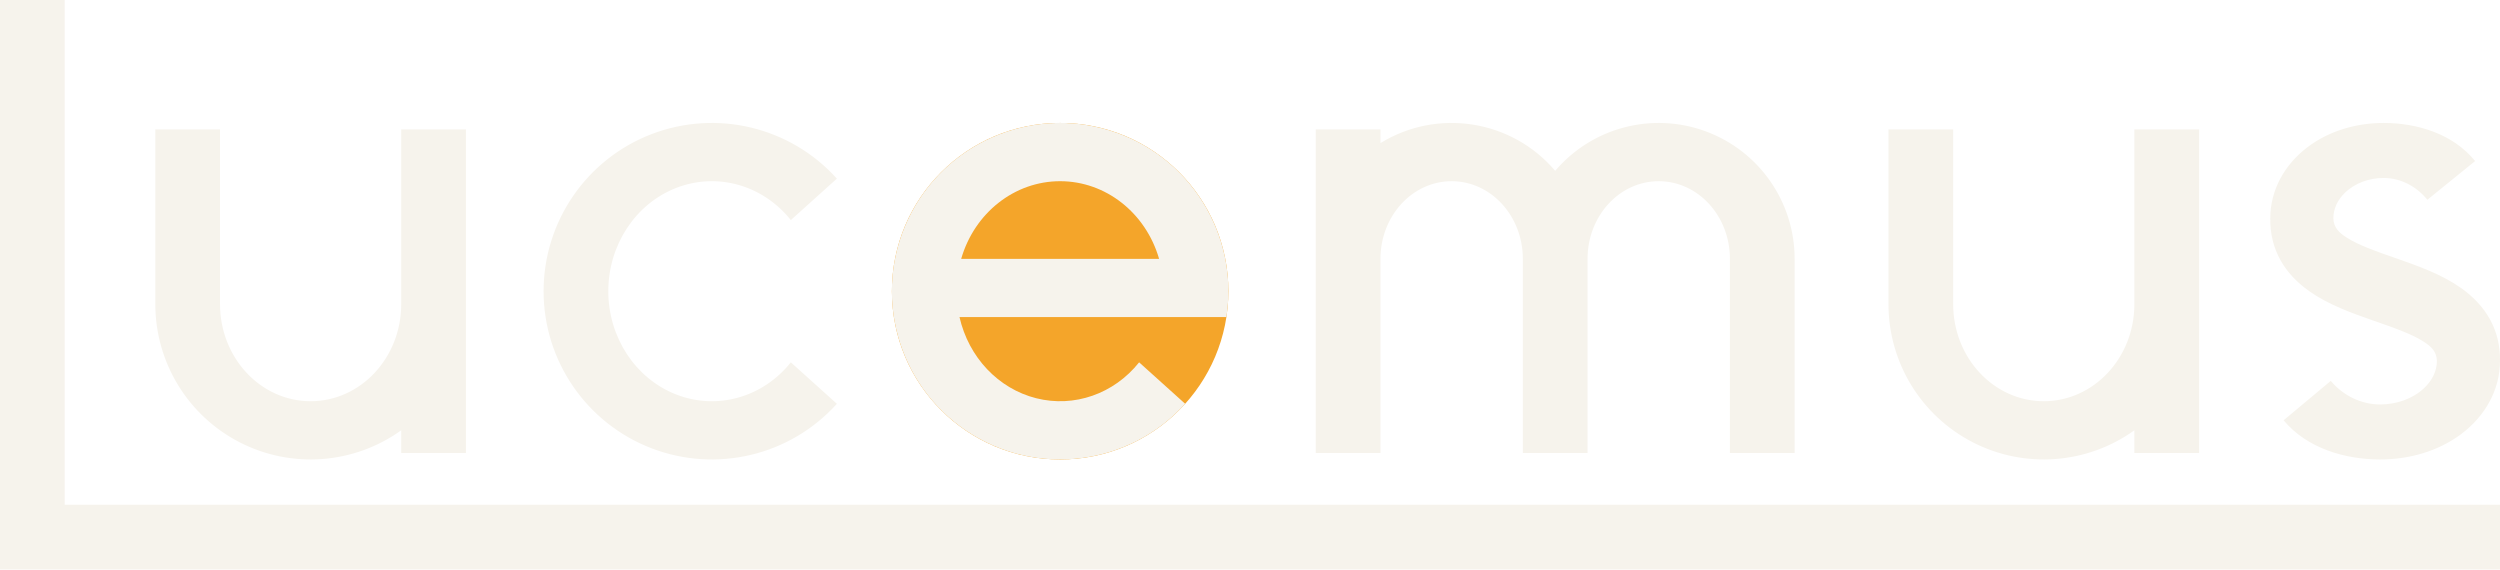
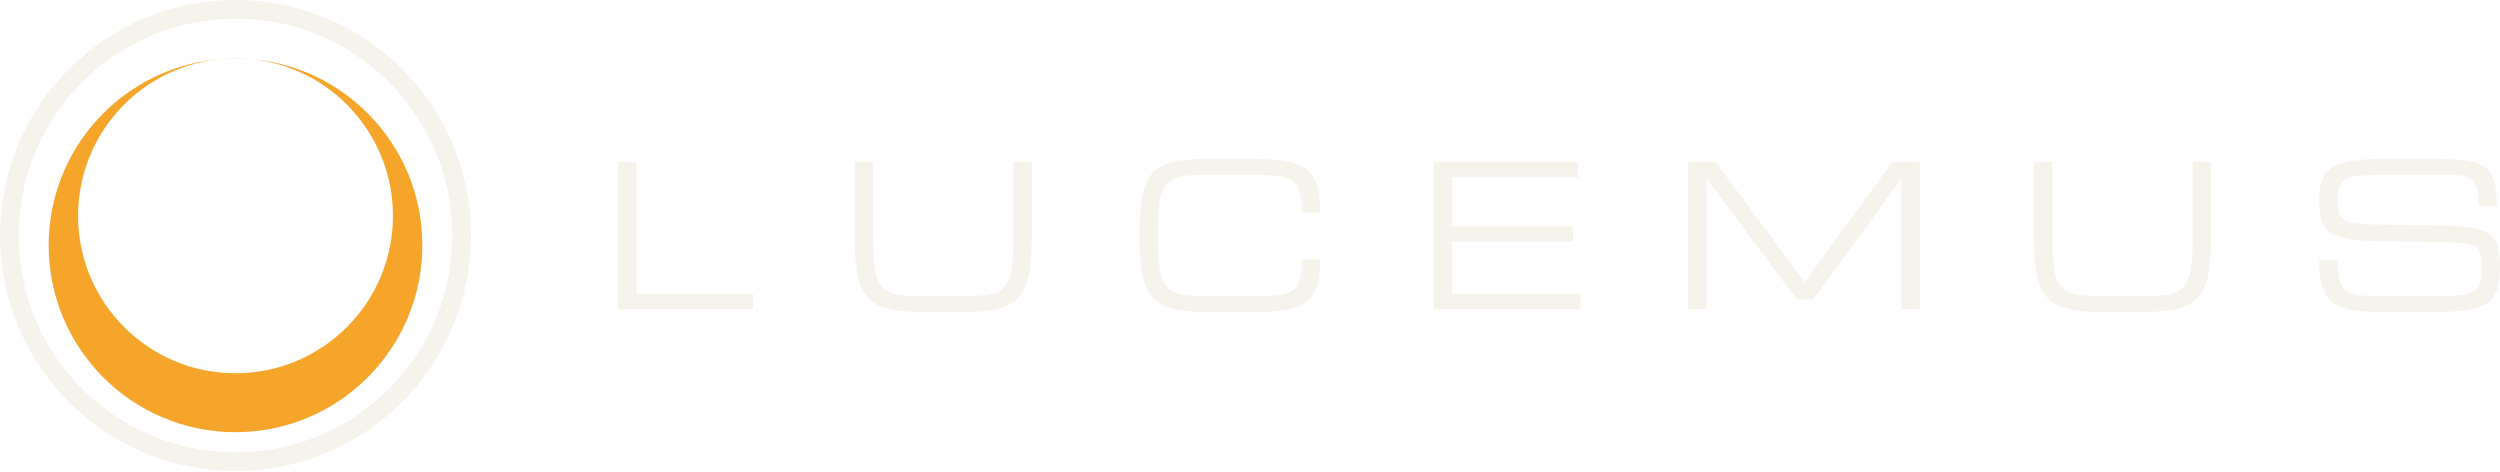
- <svg xmlns="http://www.w3.org/2000/svg" viewBox="0 0 772.644 176" role="img" aria-label="Lucemus">
-   <path fill="#F4A52A" d="M379.644 90A52 52 0 0 0 327.644 38A52 52 0 0 0 275.644 90A52 52 0 0 0 327.644 142A52 52 0 0 0 379.644 90Z" />
-   <path fill="#F6F3EC" fill-rule="evenodd" d="M48 40L48 94A48 48 0 0 0 74.091 136.708A48 48 0 0 0 124 132.987L124 140L144 140L144 40L124 40L124 94A28 30 0 0 1 96 124A28 30 0 0 1 68 94L68 40ZM258.644 55.205A52 52 0 0 0 201.365 41.454A52 52 0 0 0 168 90A52 52 0 0 0 201.365 138.546A52 52 0 0 0 258.644 124.795L244.413 111.981A32 34 0 0 1 208.982 121.921A32 34 0 0 1 188 90A32 34 0 0 1 208.982 58.079A32 34 0 0 1 244.413 68.019ZM406.644 140L406.644 40L426.644 40L426.644 44.223A42 42 0 0 1 480.644 52.797A42 42 0 0 1 527.135 40.579A42 42 0 0 1 554.644 80L554.644 140L534.644 140L534.644 80A22 24 0 0 0 512.644 56A22 24 0 0 0 490.644 80L490.644 140L470.644 140L470.644 80A22 24 0 0 0 448.644 56A22 24 0 0 0 426.644 80L426.644 140ZM583.644 40L583.644 94A48 48 0 0 0 609.735 136.708A48 48 0 0 0 659.644 132.987L659.644 140L679.644 140L679.644 40L659.644 40L659.644 94A28 30 0 0 1 631.644 124A28 30 0 0 1 603.644 94L603.644 40ZM750.198 61.741C746.861 57.627 742.005 55 736.644 55C732.26 55 727.775 56.556 724.624 59.666C722.475 61.788 721.144 64.451 721.144 67.5C721.258 70.369 722.856 71.859 725.156 73.356C727.153 74.656 729.415 75.671 731.617 76.566C734.544 77.756 737.544 78.782 740.525 79.824C747.399 82.226 754.567 84.764 760.563 88.981C768.257 94.394 772.772 101.933 772.644 111.5C772.643 120.681 767.881 128.735 760.644 134.156C753.503 139.505 744.501 142 735.644 142C724.686 142 713.004 138.561 705.762 129.893L720.343 117.711C724.125 122.238 729.712 125 735.644 125C740.528 125 745.587 123.343 749.18 119.956C751.566 117.707 753.143 114.828 753.144 111.5C753.029 108.631 751.431 107.141 749.131 105.644C747.134 104.344 744.872 103.329 742.67 102.434C739.743 101.244 736.744 100.218 733.762 99.176C726.888 96.774 719.72 94.236 713.724 90.019C706.03 84.606 701.515 77.067 701.644 67.5C701.644 58.715 706.081 50.923 712.954 45.635C719.688 40.455 728.206 38 736.644 38C747.114 38 758.158 41.393 764.955 49.773ZM0 176L0 0L20 0L20 156L772.644 156L772.644 176Z" />
-   <path fill="#F6F3EC" fill-rule="evenodd" d="M379.024 98A52 52 0 0 0 342.966 40.309A52 52 0 0 0 280.68 67.675A52 52 0 0 0 298.782 133.255A52 52 0 0 0 366.287 124.795L352.056 111.981A32 34 0 0 1 320.263 123.083A32 34 0 0 1 296.542 98ZM297.059 80L358.228 80A32 34 0 0 0 327.644 56A32 34 0 0 0 297.059 80Z" />
+ <svg xmlns="http://www.w3.org/2000/svg" viewBox="0 -1575 12738.11 2400" role="img" aria-label="Lucemus">
+   <circle cx="1200" cy="-375" r="1152.5" fill="none" stroke="#F6F3EC" stroke-width="95" />
+   <path fill="#F4A52A" fill-rule="evenodd" d="M248 -324.9a952 952 0 1 0 1904 0a952 952 0 1 0 -1904 0ZM397.9 -475.3a802.1 802.1 0 1 0 1604.2 0a802.1 802.1 0 1 0 -1604.2 0Z" />
+   <path fill="#F6F3EC" d="M3837.3 0L3149.8 0L3149.8-750L3243.5-750L3243.5-78.1L3837.3-78.1L3837.3 0ZM4894.5 15.6L4717.7 15.6Q4607.8 15.6 4537.0 0.7Q4466.2-14.2 4426.4-54.2Q4386.6-94.2 4370.8-169.4Q4354.9-244.6 4354.9-365.2L4354.9-365.2L4354.9-750L4448.7-750L4448.7-365.2Q4448.7-282.2 4454.5-227.5Q4460.4-172.9 4476.5-140.1Q4492.6-107.4 4522.6-91.3Q4552.7-75.2 4600.5-70.3Q4648.4-65.4 4717.7-65.4L4717.7-65.4L4894.5-65.4Q4964.3-65.4 5011.9-70.3Q5059.5-75.2 5089.5-91.3Q5119.6-107.4 5135.7-140.1Q5151.8-172.9 5157.6-227.5Q5163.5-282.2 5163.5-365.2L5163.5-365.2L5163.5-750L5257.3-750L5257.3-365.2Q5257.3-244.6 5241.4-169.4Q5225.5-94.2 5185.7-54.2Q5145.9-14.2 5075.1 0.7Q5004.3 15.6 4894.5 15.6L4894.5 15.6ZM5806.2-365.2L5806.2-365.2L5806.2-384.8Q5806.2-484.4 5815.9-552.0Q5825.7-619.6 5849.6-662.1Q5873.5-704.6 5914.8-727.1Q5956.1-749.5 6018.6-757.6Q6081.1-765.6 6168.9-765.6L6168.9-765.6L6365.7-765.6Q6466.3-765.6 6535.4-756.1Q6604.5-746.6 6646.7-718.5Q6689.0-690.4 6708.0-636.0Q6727.1-581.5 6727.1-491.7L6727.1-491.7L6633.3-491.7Q6633.3-562.5 6620.6-601.8Q6607.9-641.1 6577.9-658.7Q6547.9-676.3 6496.1-680.4Q6444.3-684.6 6365.7-684.6L6365.7-684.6L6168.9-684.6Q6099.1-684.6 6051.3-680.4Q6003.4-676.3 5973.4-661.4Q5943.4-646.5 5927.5-614.3Q5911.6-582.0 5905.8-526.4Q5899.9-470.7 5899.9-384.8L5899.9-384.8L5899.9-365.2Q5899.9-282.2 5905.8-227.5Q5911.6-172.9 5927.5-140.1Q5943.4-107.4 5973.4-91.3Q6003.4-75.2 6051.3-70.3Q6099.1-65.4 6168.9-65.4L6168.9-65.4L6365.7-65.4Q6444.3-65.4 6496.1-68.8Q6547.9-72.3 6577.9-88.9Q6607.9-105.5 6620.6-144.3Q6633.3-183.1 6633.3-253.4L6633.3-253.4L6727.1-253.4Q6727.1-163.6 6708.0-109.9Q6689.0-56.2 6646.7-29.1Q6604.5-2.0 6535.4 6.8Q6466.3 15.6 6365.7 15.6L6365.7 15.6L6168.9 15.6Q6059.1 15.6 5988.3 0.7Q5917.5-14.2 5877.7-54.2Q5837.9-94.2 5822.0-169.4Q5806.2-244.6 5806.2-365.2ZM8054.8 0L7304.8 0L7304.8-750L8041.1-750L8041.1-671.9L7398.5-671.9L7398.5-421.9L8014.2-421.9L8014.2-343.8L7398.5-343.8L7398.5-78.1L8054.8-78.1L8054.8 0ZM8695.5 0L8601.7 0L8601.7-750L8741.4-750L9195.0-138.2L9641.8-750L9781.4-750L9781.4 0L9687.7 0L9687.7-665.0L9239.9-49.3L9154.9-49.3L8695.5-665.0L8695.5 0ZM10903.1 15.6L10726.3 15.6Q10616.4 15.6 10545.6 0.7Q10474.8-14.2 10435.1-54.2Q10395.3-94.2 10379.4-169.4Q10363.5-244.6 10363.5-365.2L10363.5-365.2L10363.5-750L10457.3-750L10457.3-365.2Q10457.3-282.2 10463.1-227.5Q10469.0-172.9 10485.1-140.1Q10501.2-107.4 10531.2-91.3Q10561.3-75.2 10609.1-70.3Q10657.0-65.4 10726.3-65.4L10726.3-65.4L10903.1-65.4Q10972.9-65.4 11020.5-70.3Q11068.1-75.2 11098.1-91.3Q11128.2-107.4 11144.3-140.1Q11160.4-172.9 11166.3-227.5Q11172.1-282.2 11172.1-365.2L11172.1-365.2L11172.1-750L11265.9-750L11265.9-365.2Q11265.9-244.6 11250.0-169.4Q11234.1-94.2 11194.3-54.2Q11154.5-14.2 11083.7 0.7Q11012.9 15.6 10903.1 15.6L10903.1 15.6ZM12644.4-216.8L12644.4-216.8Q12644.4-260.3 12637.5-285.2Q12630.7-310.1 12606.8-322.0Q12582.8-334.0 12532.5-337.6Q12482.3-341.3 12394.8-342.8L12394.8-342.8L12123.4-346.7Q12022.8-348.1 11961.7-358.9Q11900.7-369.6 11869.5-392.8Q11838.2-416.0 11827.7-455.1Q11817.2-494.1 11817.2-552.7L11817.2-552.7Q11817.2-616.7 11831.6-658.2Q11846.0-699.7 11883.9-723.1Q11921.7-746.6 11991.0-756.1Q12060.4-765.6 12170.2-765.6L12170.2-765.6L12379.2-765.6Q12478.8-765.6 12545.2-759.3Q12611.6-752.9 12650.7-730.0Q12689.8-707.0 12706.6-658.7Q12723.5-610.4 12723.5-525.9L12723.5-525.9L12629.7-525.9Q12629.7-591.3 12617.3-624.8Q12604.8-658.2 12576.2-670.4Q12547.7-682.6 12499.3-683.6Q12451-684.6 12379.2-684.6L12379.2-684.6L12175.1-684.6Q12087.7-684.6 12035.2-681.2Q11982.7-677.7 11955.9-665.5Q11929.0-653.3 11920.0-626.5Q11911.0-599.6 11911.0-552.7L11911.0-552.7Q11911.0-513.2 11917.3-489.3Q11923.7-465.3 11945.9-452.9Q11968.1-440.4 12014.5-435.8Q12060.9-431.2 12140.9-430.2L12140.9-430.2L12432.0-426.3Q12534.5-424.8 12595.8-414.3Q12657.1-403.8 12687.6-380.4Q12718.1-356.9 12728.1-317.1Q12738.1-277.3 12738.1-216.8L12738.1-216.8Q12738.1-150.9 12725.7-106.2Q12713.2-61.5 12677.6-34.7Q12641.9-7.8 12574.5 3.9Q12507.2 15.6 12397.3 15.6L12397.3 15.6L12168.8 15.6Q12068.7 15.6 12000.8 6.8Q11932.9-2.0 11892.7-28.6Q11852.4-55.2 11834.8-107.9Q11817.2-160.6 11817.2-248.5L11817.2-248.5L11911.0-248.5Q11911.0-179.7 11922.2-142.1Q11933.4-104.5 11961.5-88.1Q11989.6-71.8 12040.1-68.6Q12090.6-65.4 12168.8-65.4L12168.8-65.4L12392.4-65.4Q12479.8-65.4 12530.6-71.0Q12581.4-76.7 12605.8-92.5Q12630.2-108.4 12637.3-138.2Q12644.4-168.0 12644.4-216.8Z" />
</svg>
